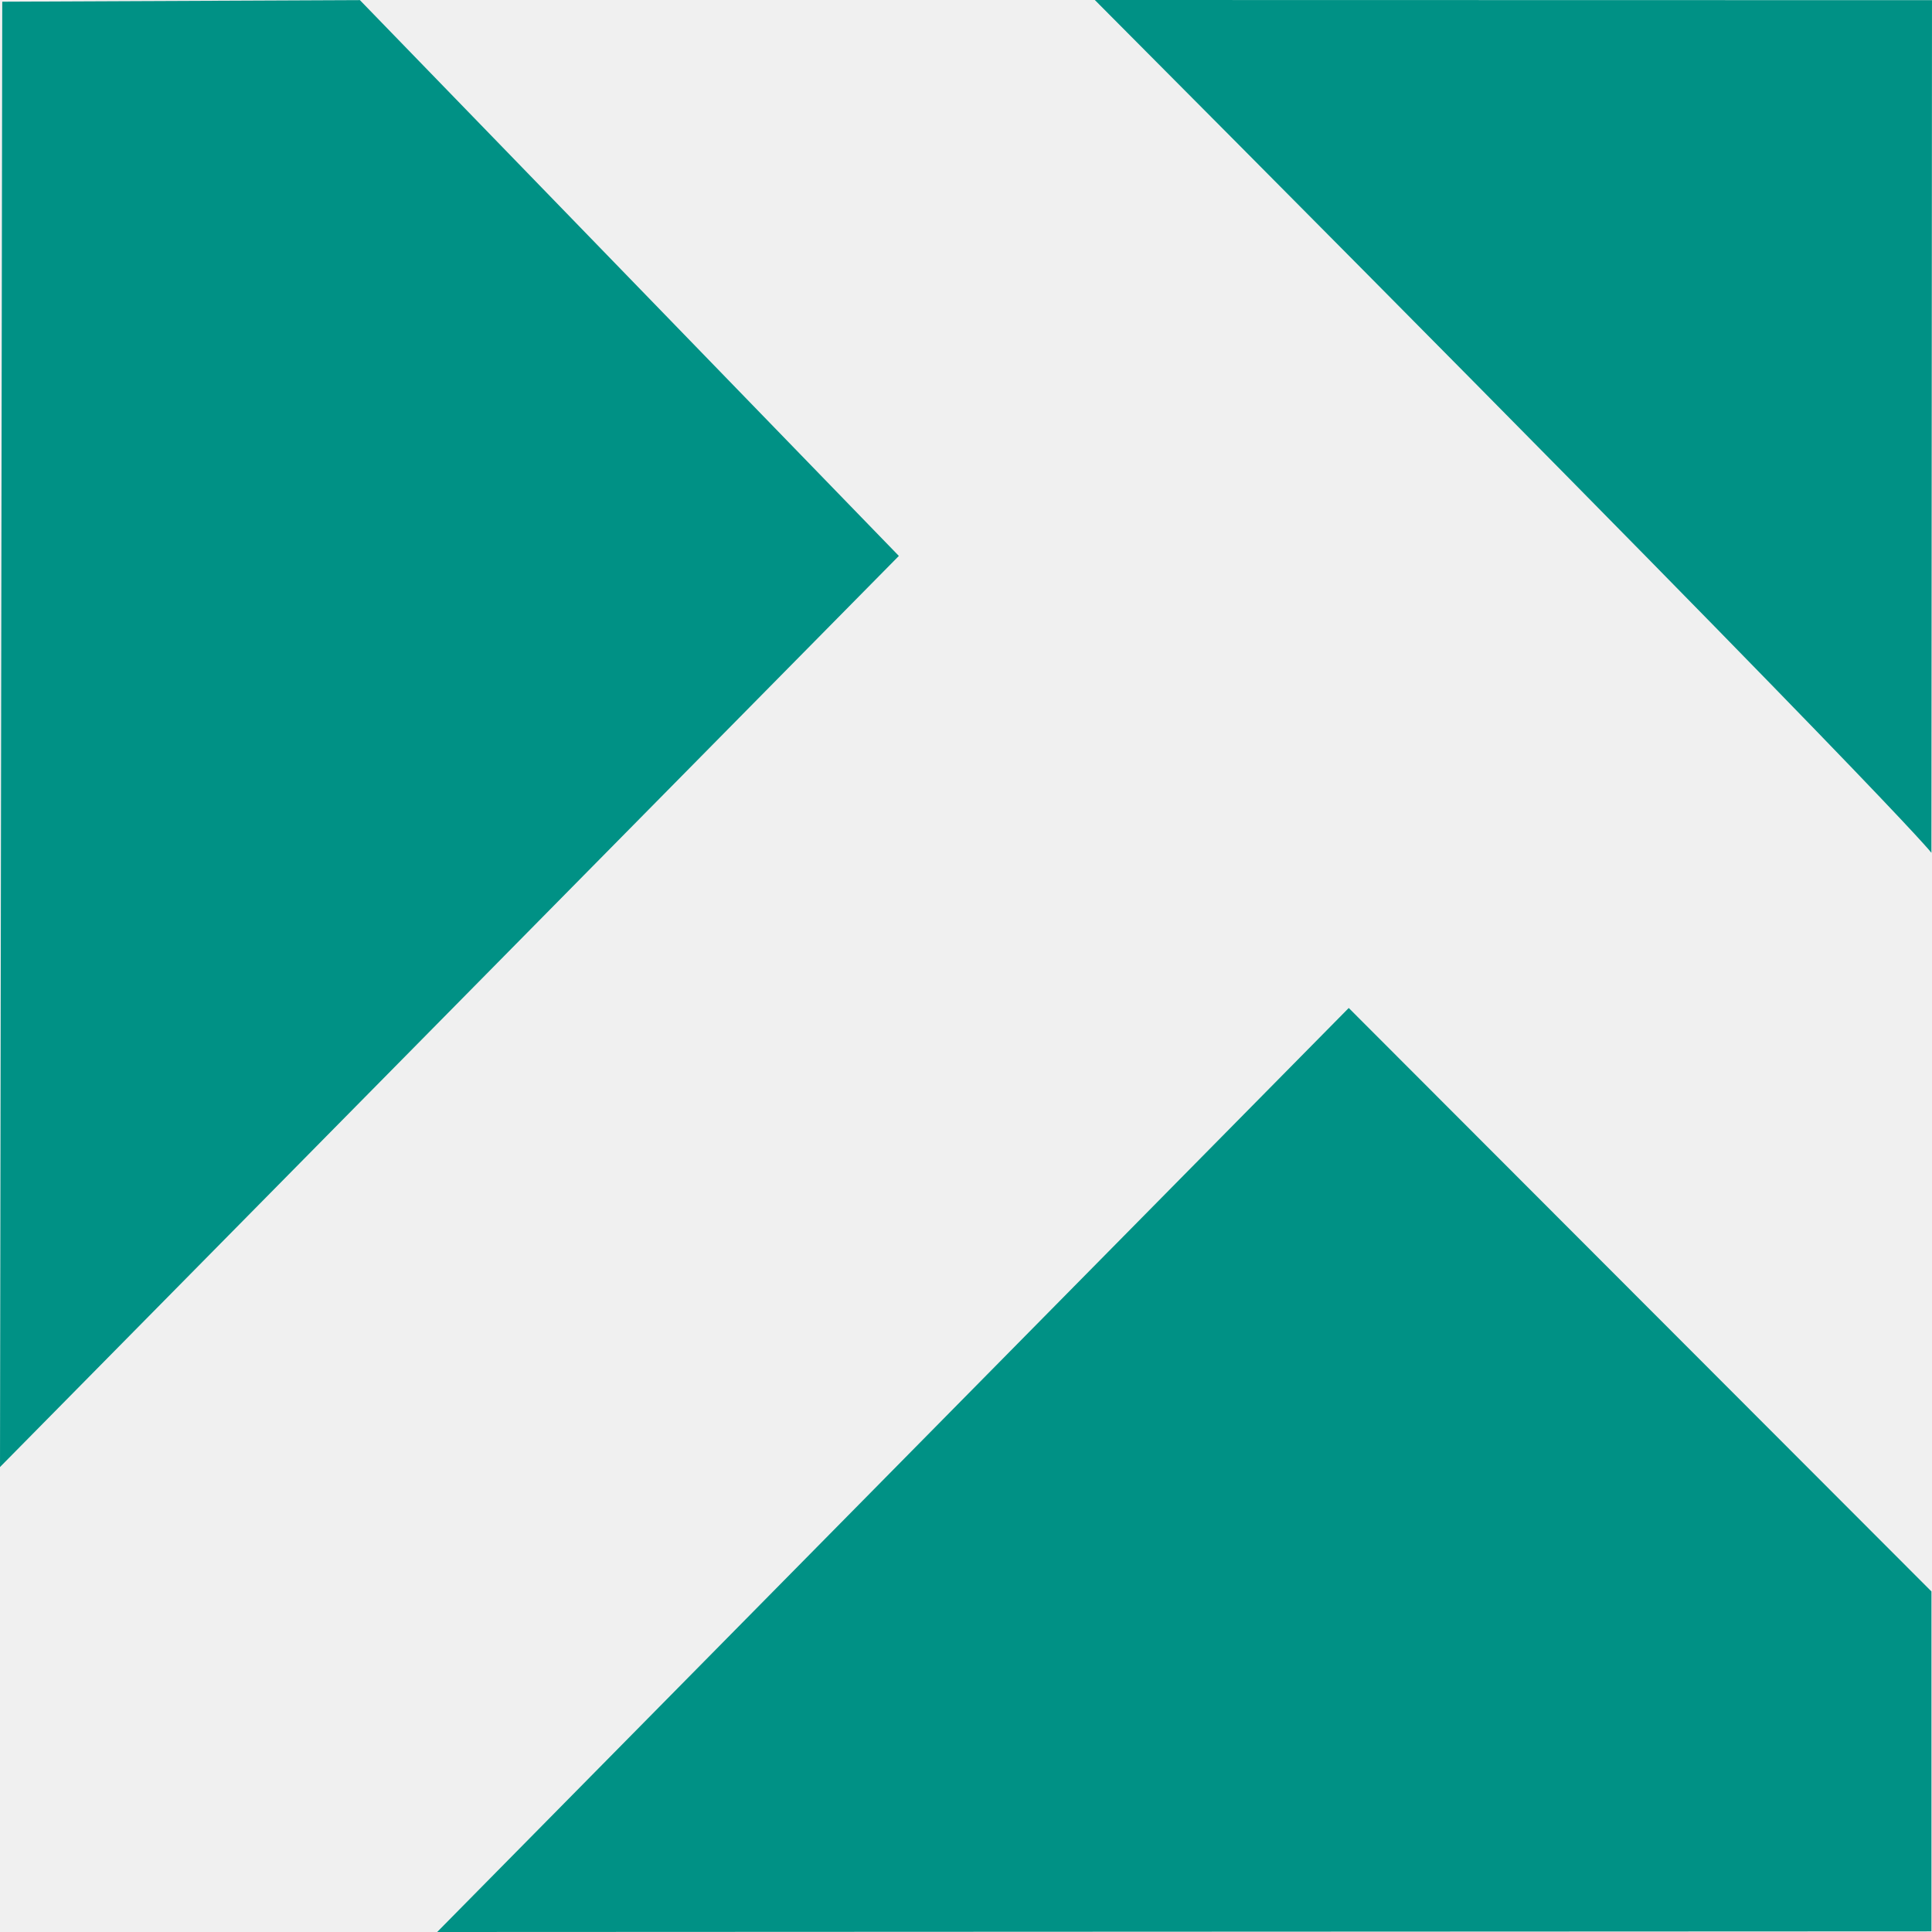
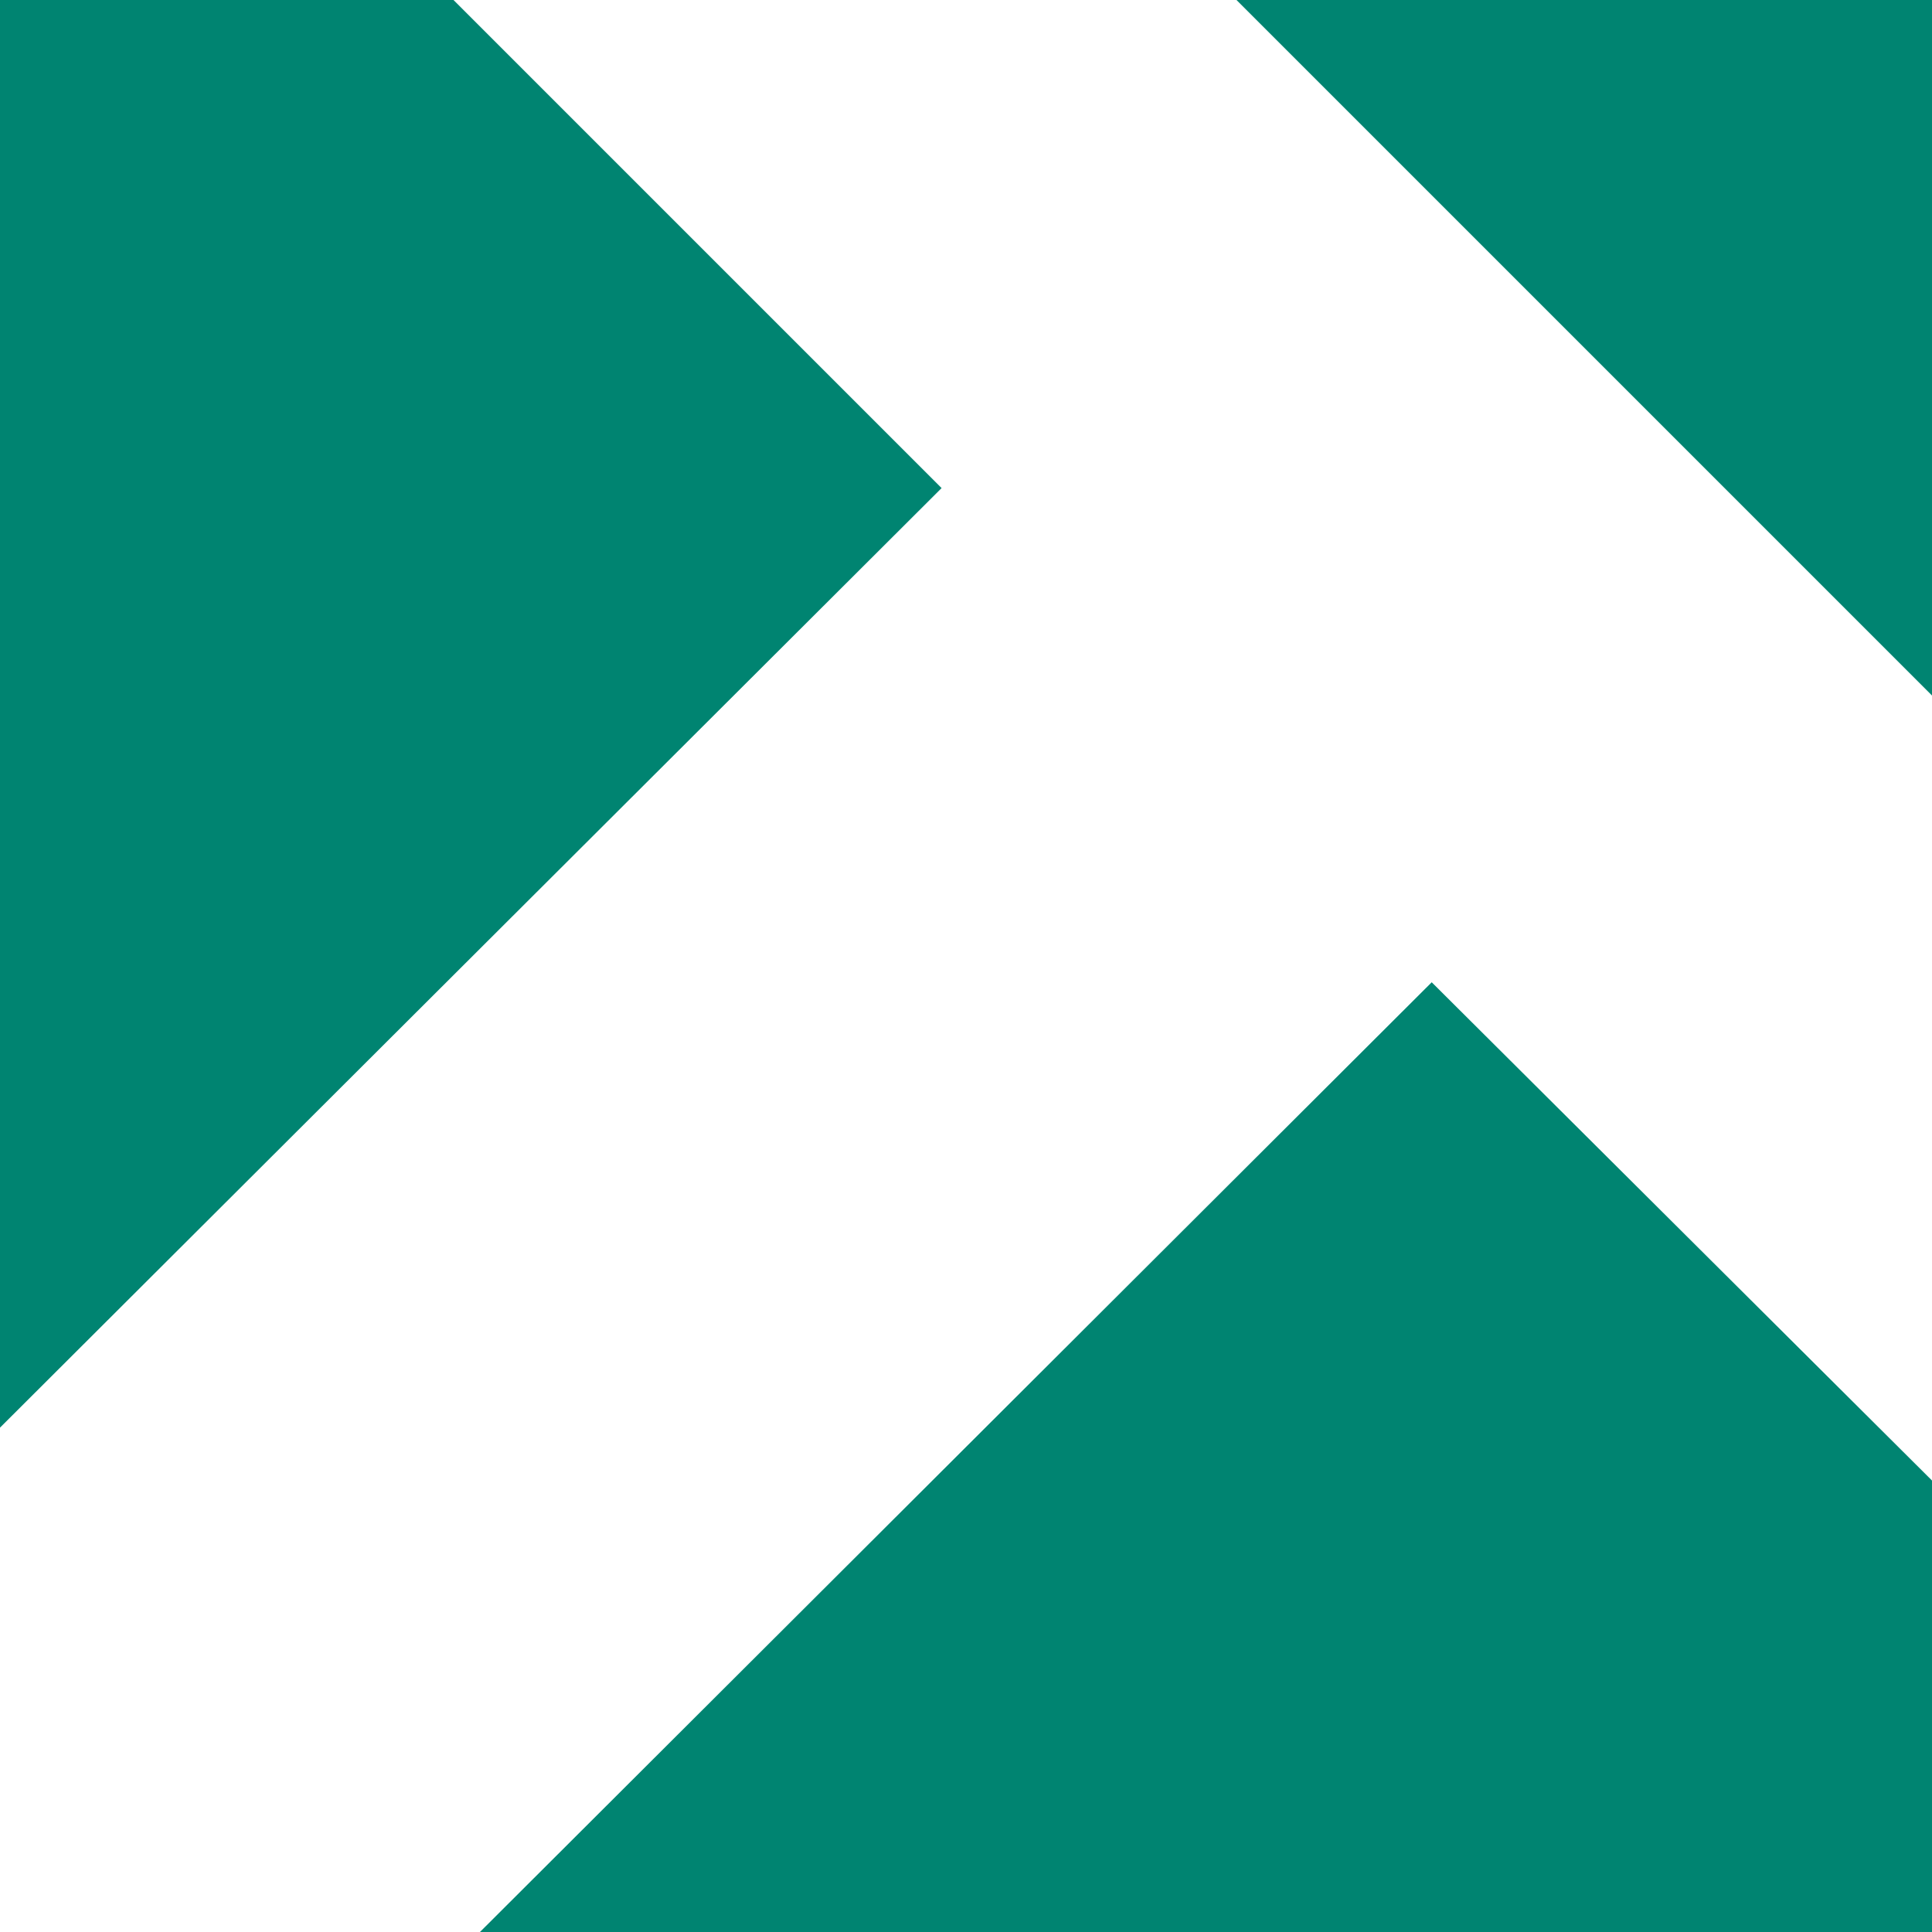
- <svg xmlns="http://www.w3.org/2000/svg" version="1.0" width="64" height="64" viewBox="0 0 64 64" id="svg2">
-   <defs id="defs4" />
-   <g transform="matrix(0.2892422,0,0,0.2939833,-144.486,-45.48318)" style="display:inline" id="layer1">
-     <g id="g10058">
-       <path d="M 499.791,154.905 499.533,320.021 602.478,217.356 540.751,154.727 499.791,154.905 Z" style="fill:#009185;fill-opacity:1;fill-rule:evenodd;stroke-width:1px;stroke-linecap:butt;stroke-linejoin:miter;stroke-opacity:1" id="path2221" />
-       <path d="m 654.002,268.294 -104.4,104.119 171.134,-0.073 0,-38.302 -66.734,-65.744 z" style="fill:#009185;fill-opacity:1;fill-rule:evenodd;stroke:none;stroke-width:1px;stroke-linecap:butt;stroke-linejoin:miter;stroke-opacity:1" id="path3196" />
-       <path d="m 624.92,154.713 c 92.784,91.699 95.812,96.096 95.812,96.096 l 0.068,-96.076 -95.881,-0.02 z" style="fill:#009185;fill-opacity:1;fill-rule:evenodd;stroke:none;stroke-width:1px;stroke-linecap:butt;stroke-linejoin:miter;stroke-opacity:1" id="path4167" />
-     </g>
-   </g>
+ <svg xmlns="http://www.w3.org/2000/svg" version="1.1" id="Capa_1" x="0px" y="0px" viewBox="0 0 95 95" style="enable-background:new 0 0 95 95;" xml:space="preserve">
+   <style type="text/css">
+ 	.st0{fill:#FFFFFF;}
+ 	.st1{fill:#008471;}
+ </style>
+   <rect class="st0" width="95" height="95" />
+   <polygon class="st1" points="23.6,95 95,95 95,72.8 70.4,48.3 " />
+   <polygon class="st1" points="22.3,0 0,0 0,70.2 46.3,24 " />
+   <polygon class="st1" points="95,0 60.8,0 95,34.2 " />
</svg>
